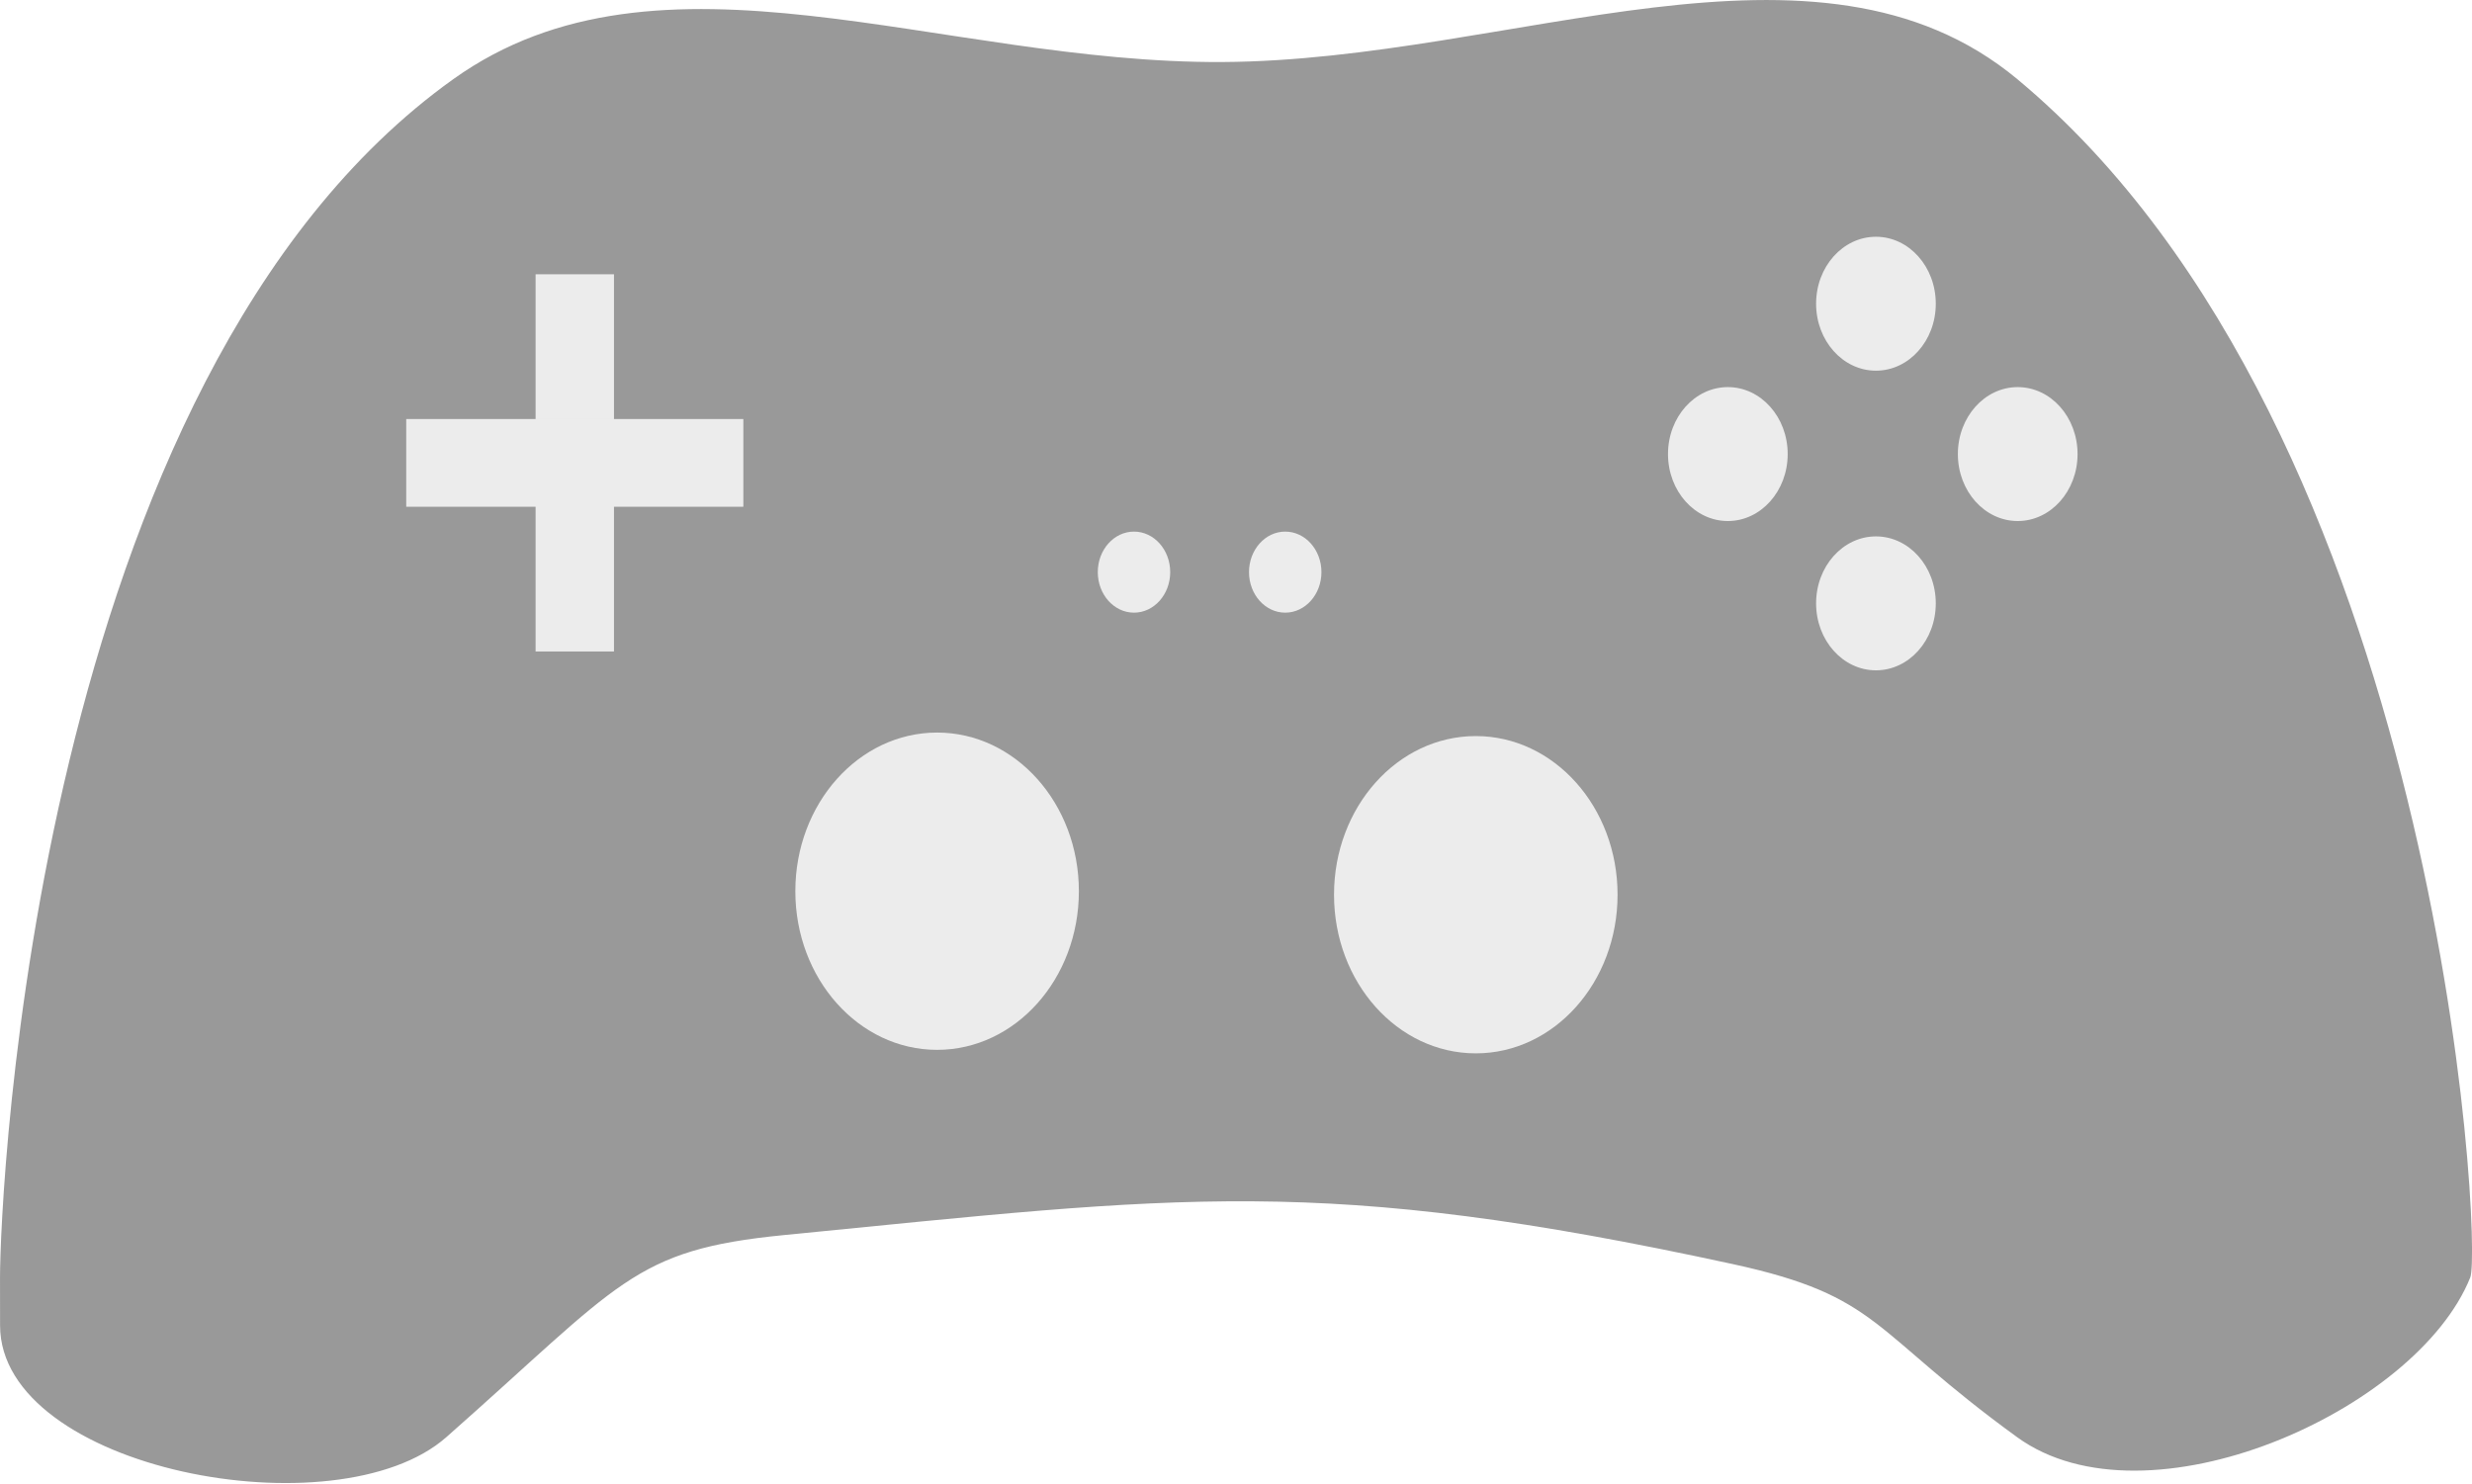
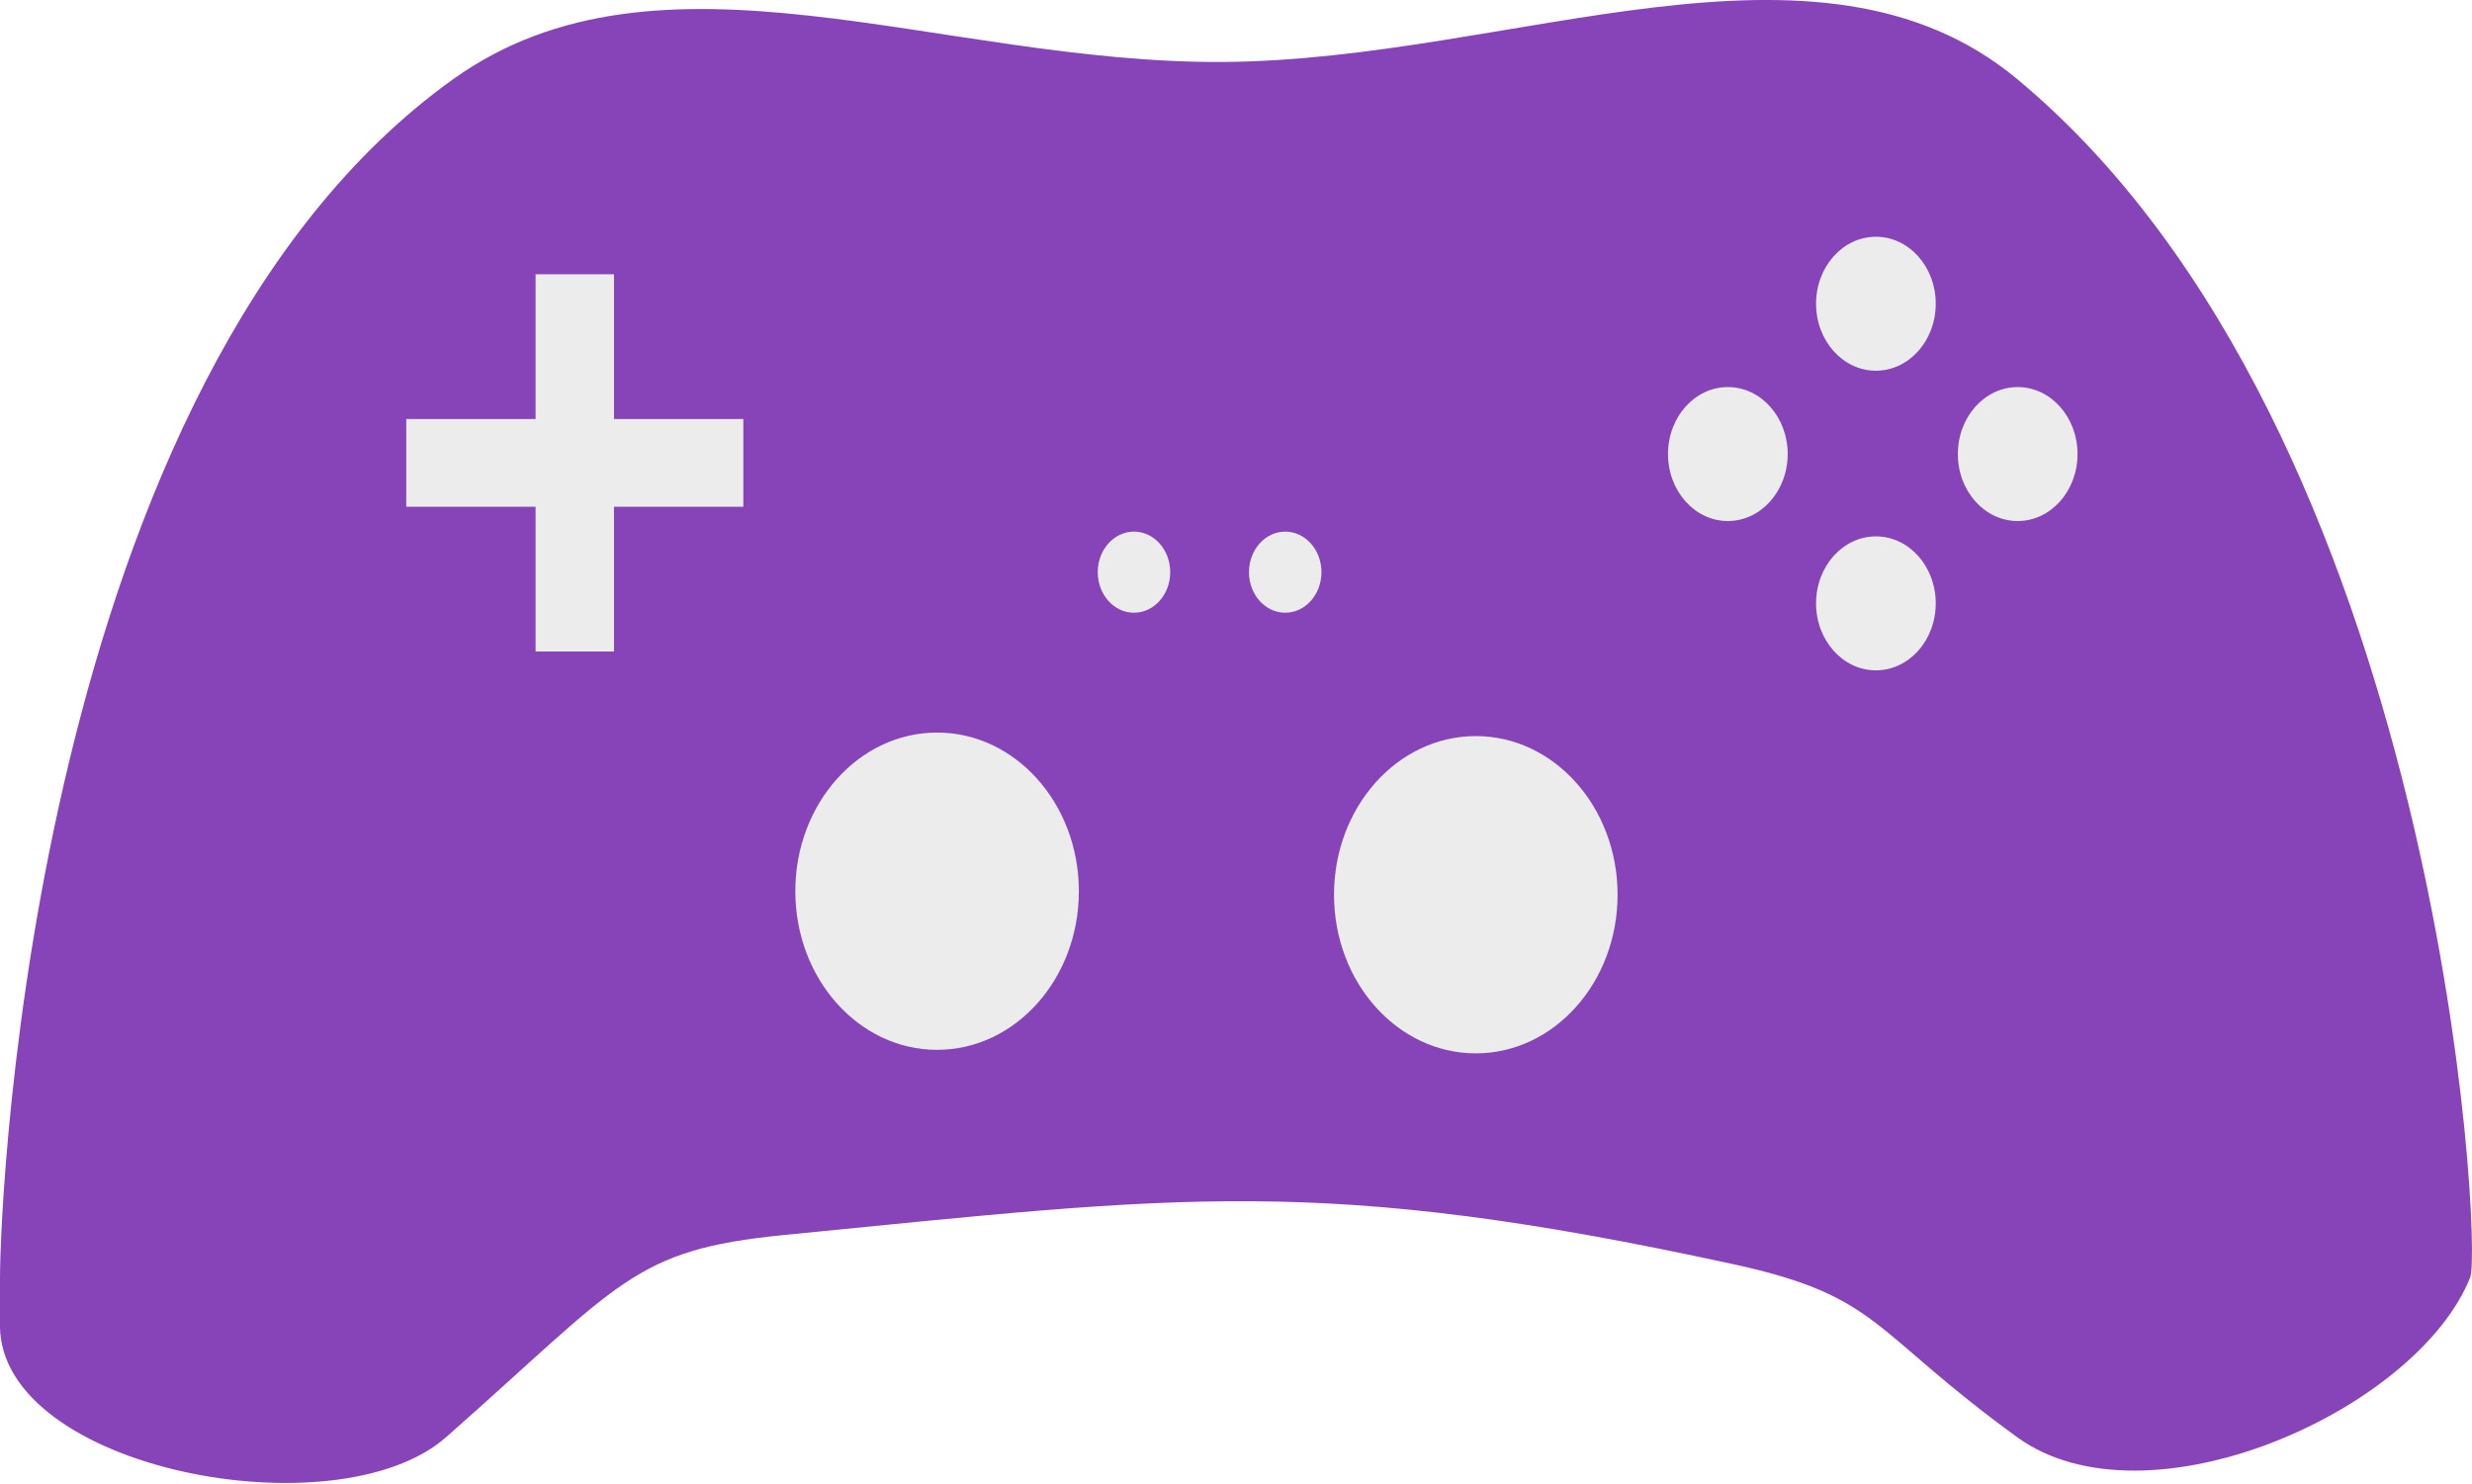
<svg xmlns="http://www.w3.org/2000/svg" width="71.626mm" height="42.976mm" viewBox="0 0 71.626 42.976" version="1.1" id="svg5" xml:space="preserve">
  <defs id="defs2" />
-   <g id="layer1" transform="translate(-237.7599,-25.72968)">
-     <g id="g1477-8" transform="matrix(1.441347,0,0,1.613079,23.12802,-129.9078)">
-       <path style="fill:#999999;stroke:none;stroke-width:0.236" d="m 148.911,119.435 c 0,-1.429 0.678,-16.143 9.113,-21.529 4.16,-2.656 9.775,-0.278 15.467,-0.307 5.82,-0.03 11.949,-2.683 15.972,0.307 8.511,6.325 9.357,20.97 9.106,21.529 -1.08,2.401 -6.507,4.556 -9.109,2.868 -2.955,-1.917 -2.741,-2.531 -5.715,-3.109 -8.288,-1.609 -11.078,-1.225 -19.078,-0.521 -3.041,0.268 -3.269,0.859 -6.784,3.63 -2.195,1.73 -8.971,0.582 -8.971,-2.008 z" id="path225-6-1" />
-       <g id="g531-6-4" transform="matrix(0.8294574,0,0,0.8294574,85.92287,30.33657)" style="fill:#ececec">
+   <g id="layer1" transform="translate(117.8552,-42.64126)">
+     <g id="g1169">
+       <path style="fill:#8744b8;fill-opacity:1;stroke:none;stroke-width:0.36" d="m -117.855,79.661 c 0,-2.306 0.977,-26.039 13.134,-34.728 5.996,-4.285 14.088,-0.448 22.293,-0.496 8.389,-0.049 17.223,-4.327 23.021,0.496 12.267,10.203 13.487,33.827 13.125,34.728 -1.556,3.873 -9.379,7.349 -13.129,4.626 -4.259,-3.092 -3.951,-4.083 -8.237,-5.015 -11.946,-2.596 -15.968,-1.977 -27.499,-0.841 -4.383,0.432 -4.711,1.386 -9.779,5.855 -3.164,2.791 -12.931,0.939 -12.931,-3.238 z" id="path225-6-1" />
+       <g id="g531-6-4" transform="matrix(1.195536,0,0,1.33798,-208.6424,-64.06098)" style="fill:#ececec">
        <rect style="fill:#ececec;stroke:none;stroke-width:0.265" id="rect505-8-6" width="1.9" height="8.17" x="88.919" y="85.689" />
        <rect style="fill:#ececec;stroke:none;stroke-width:0.265" id="rect505-5-4-2" width="1.9" height="8.17" x="88.824" y="-93.954" transform="rotate(90)" />
      </g>
-       <circle style="fill:#ececec;stroke:none;stroke-width:0.265" id="path585-6-6" cx="167.749" cy="112.495" r="2.85" />
-       <circle style="fill:#ececec;stroke:none;stroke-width:0.068" id="path585-2-0-2" cx="171.707" cy="106.763" r="0.728" />
-       <circle style="fill:#ececec;stroke:none;stroke-width:0.068" id="path585-2-3-1-2" cx="174.747" cy="106.763" r="0.728" />
-       <circle style="fill:#ececec;stroke:none;stroke-width:0.265" id="path585-4-9-6" cx="178.578" cy="112.558" r="2.85" />
-       <circle style="fill:#ececec;stroke:none;stroke-width:0.112" id="path585-4-3-4-9-5" cx="186.622" cy="107.324" r="1.203" />
-       <circle style="fill:#ececec;stroke:none;stroke-width:0.112" id="path585-4-3-4-0-4-8" cx="186.622" cy="101.941" r="1.203" />
-       <circle style="fill:#ececec;stroke:none;stroke-width:0.112" id="path585-4-3-4-3-6-5" cx="189.472" cy="104.642" r="1.203" />
-       <circle style="fill:#ececec;stroke:none;stroke-width:0.112" id="path585-4-3-4-3-1-3-20" cx="183.645" cy="104.642" r="1.203" />
+       <ellipse style="fill:#ececec;stroke:none;stroke-width:0.403" id="path585-6-6" cx="-90.703" cy="68.467" rx="4.108" ry="4.597" />
+       <ellipse style="fill:#ececec;stroke:none;stroke-width:0.103" id="path585-2-0-2" cx="-84.998" cy="59.222" rx="1.05" ry="1.175" />
+       <ellipse style="fill:#ececec;stroke:none;stroke-width:0.103" id="path585-2-3-1-2" cx="-80.616" cy="59.222" rx="1.05" ry="1.175" />
+       <ellipse style="fill:#ececec;stroke:none;stroke-width:0.403" id="path585-4-9-6" cx="-75.094" cy="68.569" rx="4.108" ry="4.597" />
+       <ellipse style="fill:#ececec;stroke:none;stroke-width:0.17" id="path585-4-3-4-9-5" cx="-63.501" cy="60.126" rx="1.734" ry="1.941" />
+       <ellipse style="fill:#ececec;stroke:none;stroke-width:0.17" id="path585-4-3-4-0-4-8" cx="-63.501" cy="51.443" rx="1.734" ry="1.941" />
+       <ellipse style="fill:#ececec;stroke:none;stroke-width:0.17" id="path585-4-3-4-3-6-5" cx="-59.393" cy="55.799" rx="1.734" ry="1.941" />
+       <ellipse style="fill:#ececec;stroke:none;stroke-width:0.17" id="path585-4-3-4-3-1-3-20" cx="-67.791" cy="55.799" rx="1.734" ry="1.941" />
    </g>
  </g>
</svg>
